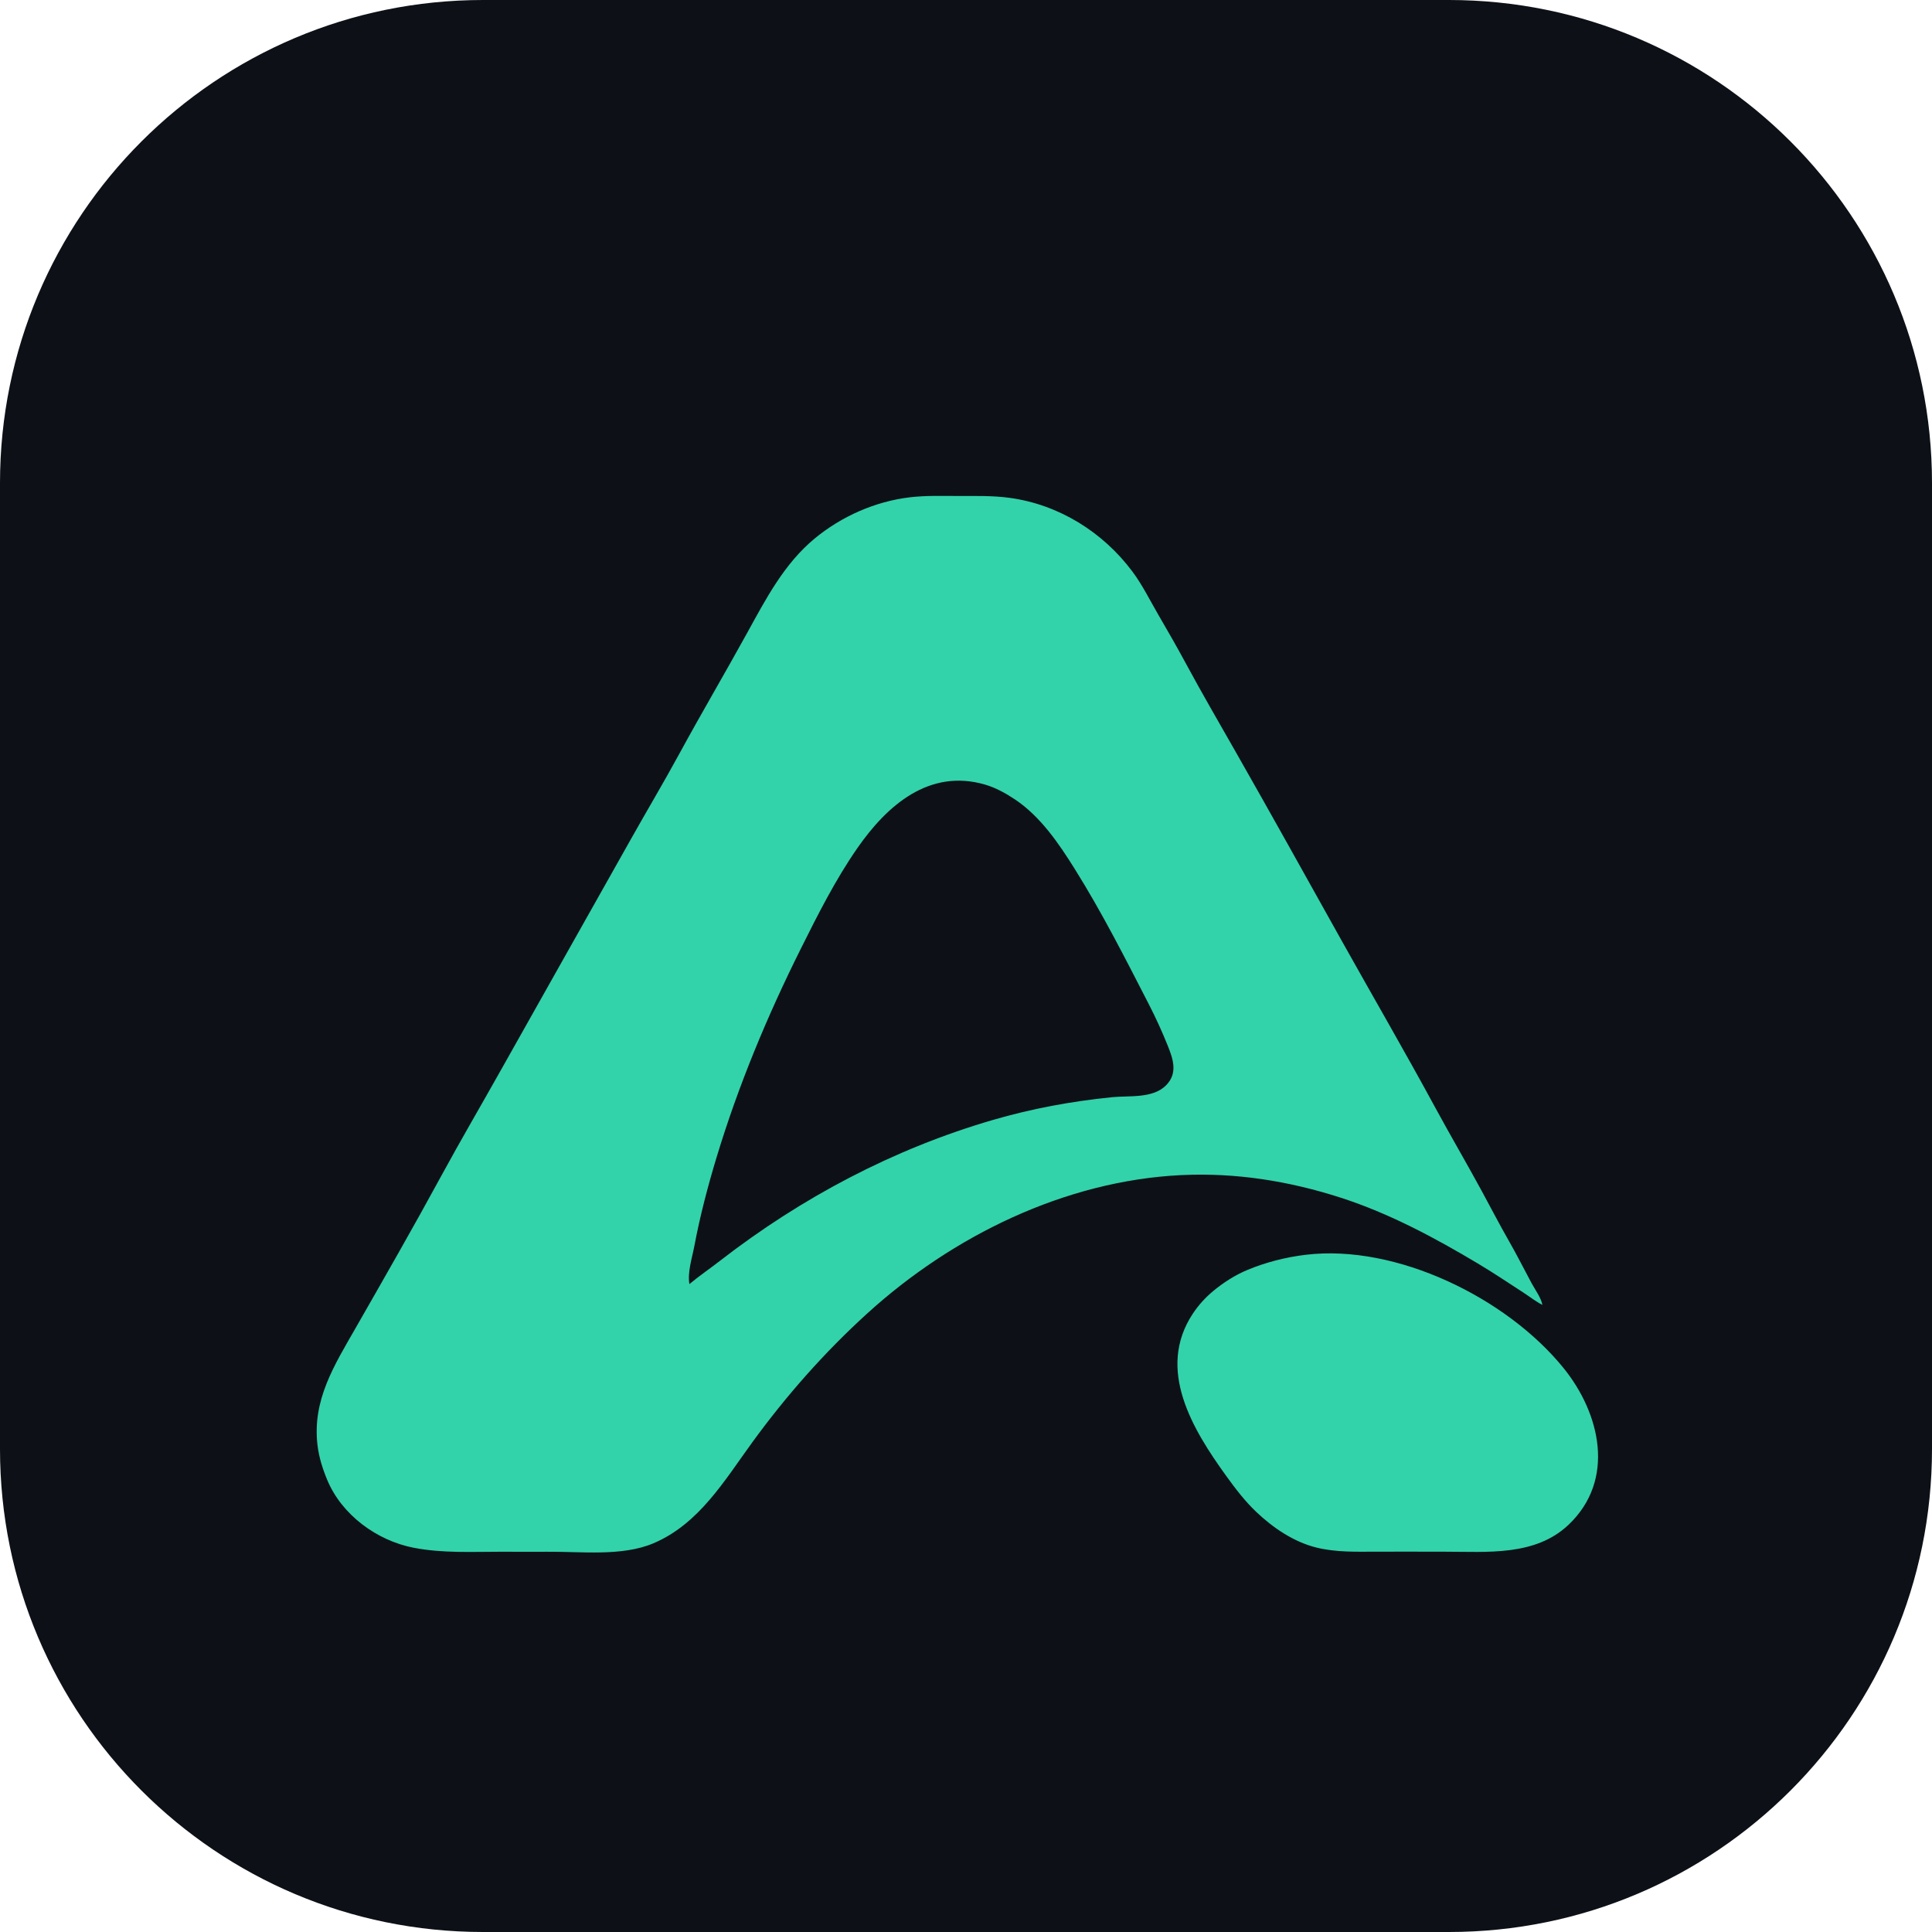
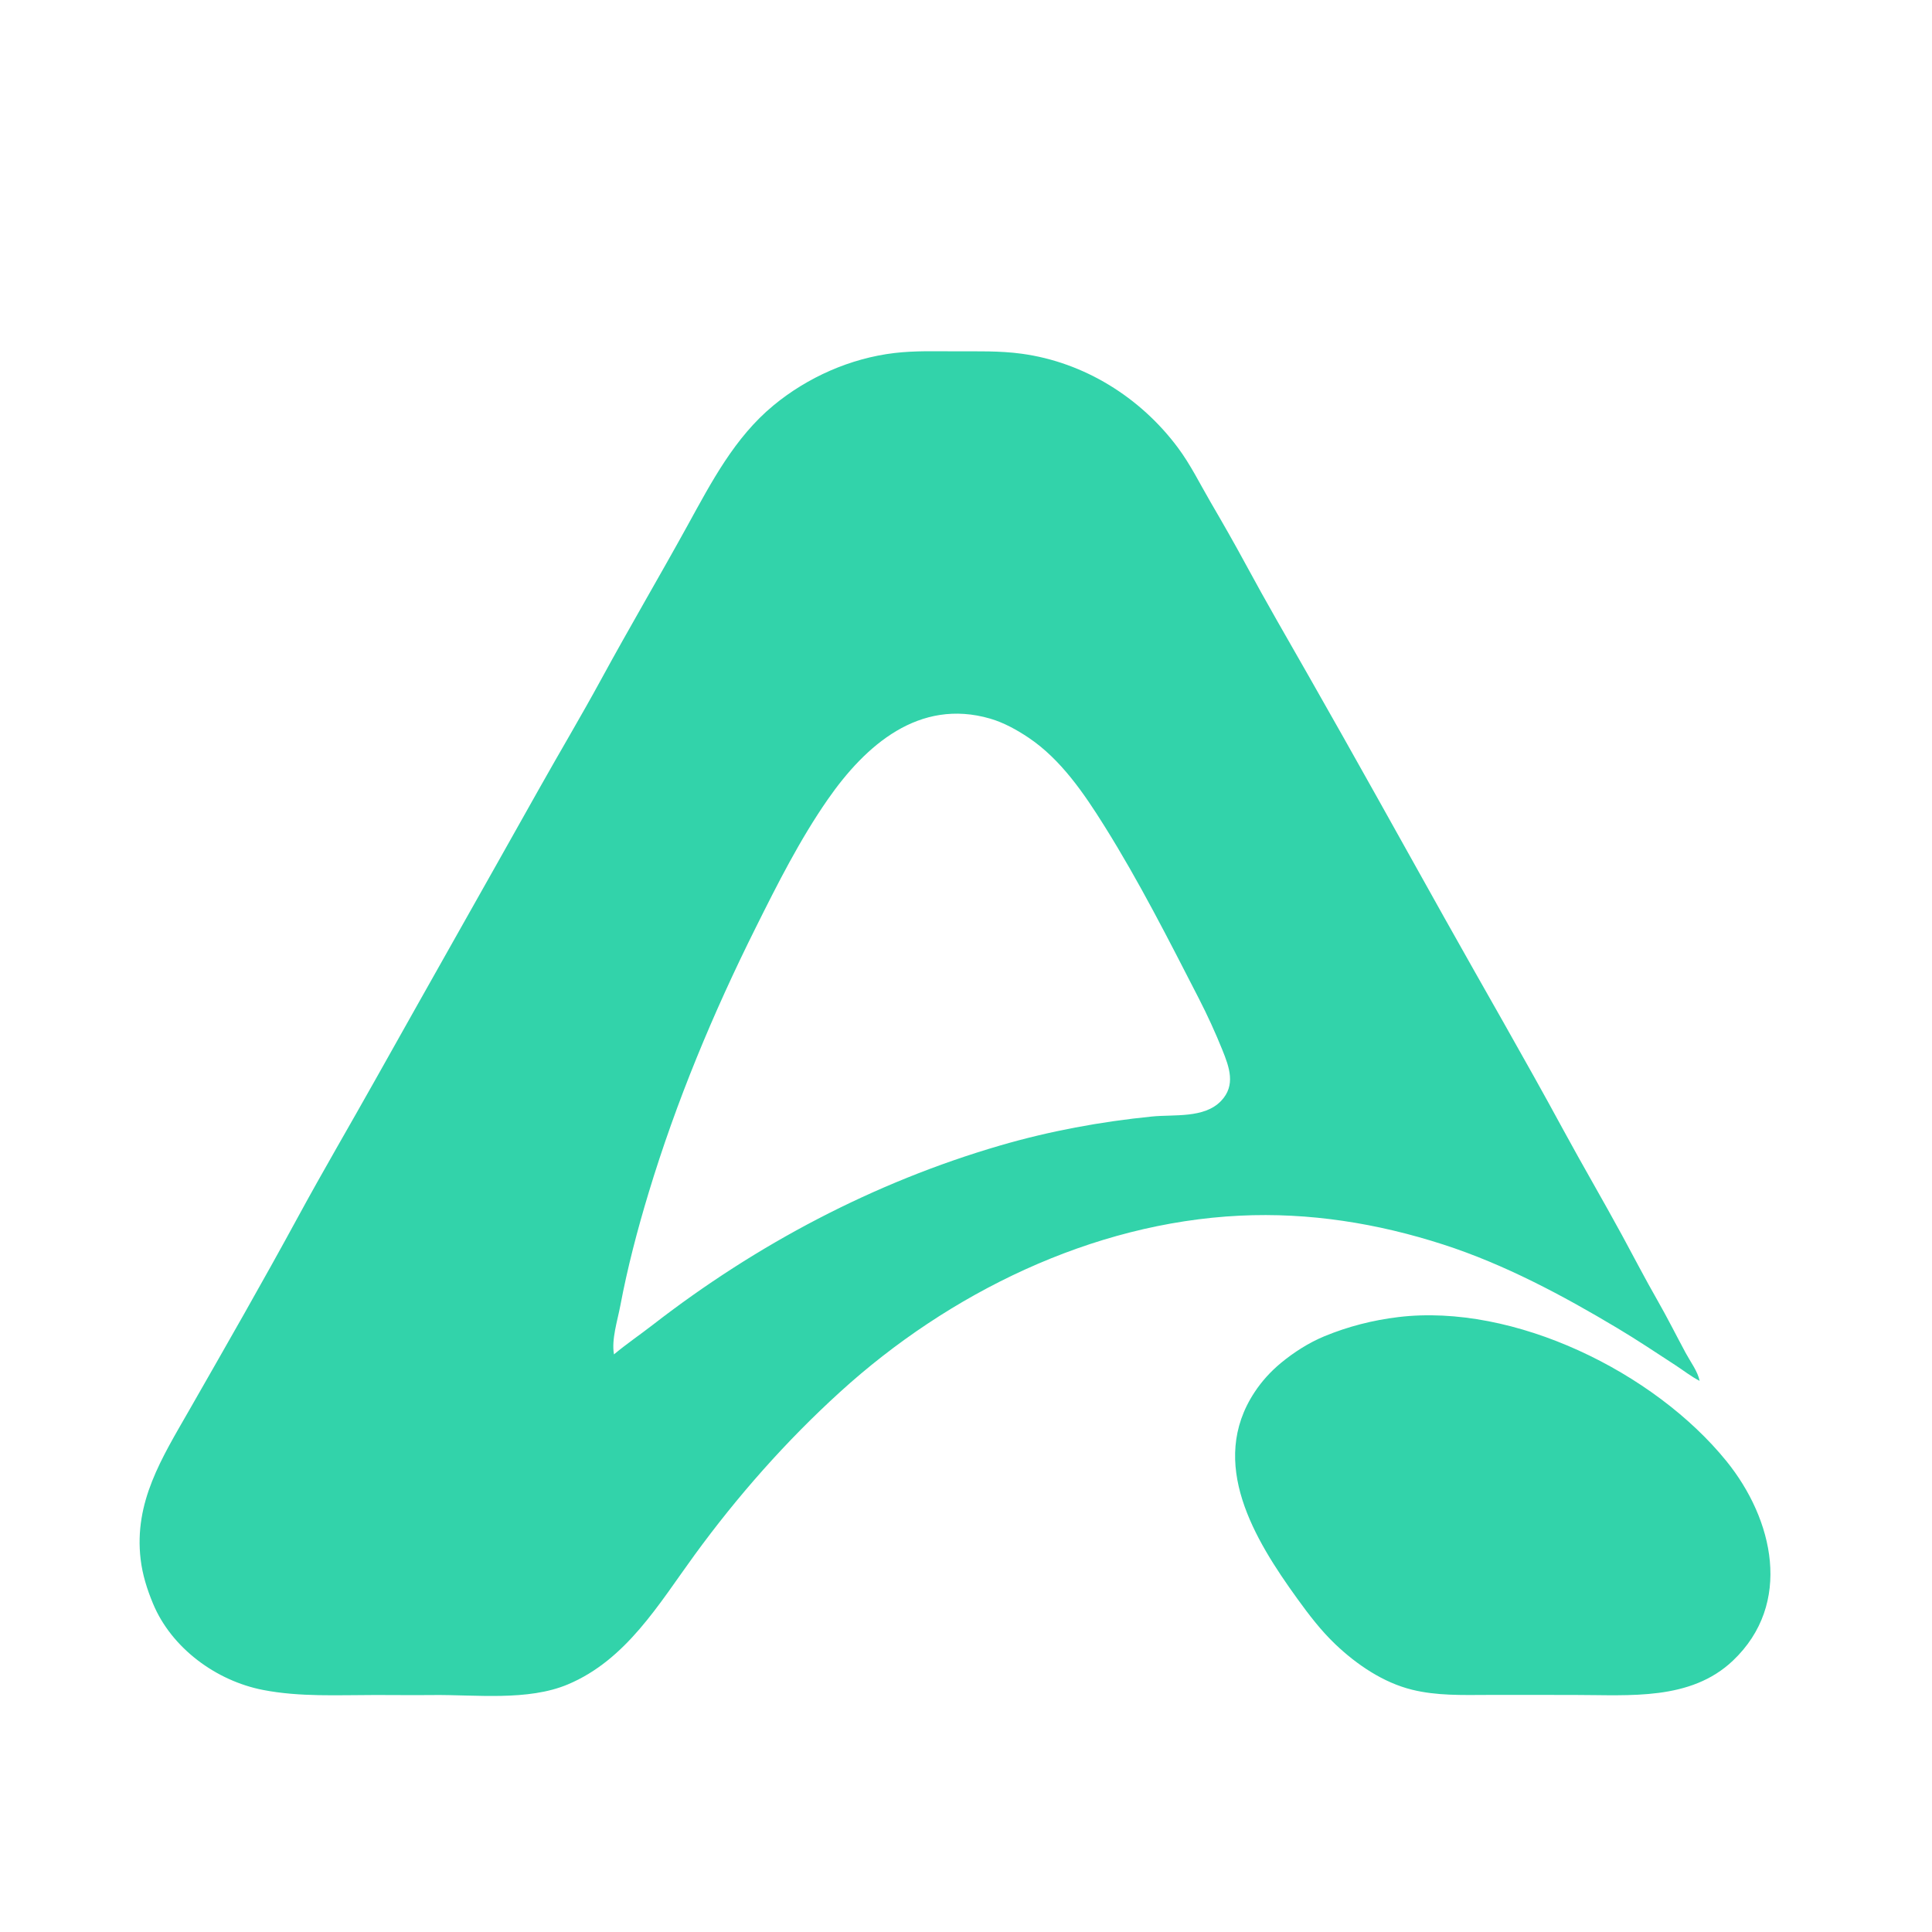
<svg xmlns="http://www.w3.org/2000/svg" viewBox="0 0 32 32">
-   <rect width="32" height="32" rx="8" fill="#0d1117" />
-   <svg x="5" y="6" width="22" height="22" viewBox="110 194 886 728">
+   <svg x="2" y="3" width="28" height="28" viewBox="110 194 886 728">
    <path d="M937.5 743.8C933.02 741.51 929.07 738.35 924.86 735.61C914.78 729.04 904.67 722.29 894.34 716.12C865.57 698.92 835.22 682.71 803.22 672.36C768.69 661.19 732.86 655.44 696.5 657.21C618.97 660.99 543.98 697.77 487.06 749.55C458.69 775.35 433.23 804.18 410.65 835.17C391.96 860.82 374.91 889.99 344.37 902.86C323.33 911.73 295.94 908.2 273.5 908.45C263.5 908.56 253.5 908.43 243.5 908.43C223.89 908.43 203.89 909.54 184.55 905.78C160.03 901.01 136.61 883.87 126.91 860.53C123.8 853.05 121.37 845.37 120.42 837.31C116.86 807.28 131.55 784.21 145.8 759.3C165.1 725.56 184.51 691.74 203.07 657.58C216.16 633.5 230.04 609.86 243.44 585.95C271.92 535.16 300.65 484.47 329.16 433.67C339.92 414.49 351.21 395.57 361.73 376.25C376.47 349.15 392.15 322.56 407.03 295.54C419.57 272.77 431.69 249.42 452.08 232.56C469.93 217.81 492.45 207.82 515.5 205.09C526.11 203.84 536.84 204.18 547.5 204.21C559.1 204.23 570.66 203.89 582.19 205.46C614.85 209.91 644.33 228.27 663.96 254.57C670.68 263.56 675.58 273.63 681.21 283.29C687.49 294.05 693.71 304.91 699.63 315.87C710.32 335.67 721.65 355.16 732.79 374.71C756.67 416.6 780.08 458.78 803.61 500.88C824.4 538.06 845.81 574.92 866.12 612.37C876.17 630.89 886.85 649.1 896.91 667.61C903.01 678.82 908.88 690.21 915.22 701.28C920.49 710.46 925.22 719.95 930.25 729.27C932.64 733.7 936.55 738.92 937.5 743.8ZM368.5 729.91C375.06 724.43 382.13 719.63 388.88 714.4C443.22 672.25 504.75 639.71 570.86 620.44C596.82 612.87 623.61 607.92 650.5 605.24C662.06 604.08 677.81 606.29 686.63 597.13C694.54 588.93 691 579.37 687.31 570.22C683.63 561.11 679.54 552.17 675.05 543.42C659.32 512.83 643.81 482.16 625.53 452.97C614.9 435.99 602.71 418.04 585.78 406.69C579.69 402.6 572.74 398.76 565.68 396.71C528.43 385.88 500.33 410.6 480.55 439.06C465.93 460.1 454.18 483.4 442.78 506.28C420.46 551.02 401.15 597.34 386.66 645.23C380.76 664.73 375.59 684.43 371.81 704.46C370.33 712.29 367.11 722.1 368.5 729.91ZM779.6 710.36C840.15 703.06 913.73 739.16 951.59 785.91C976.23 816.34 986.42 860.57 954.93 890.44C932.72 911.52 900.69 908.41 872.5 908.41C857.17 908.41 841.83 908.33 826.5 908.39C813.17 908.44 799.77 908.87 786.74 905.65C771.62 901.91 757.79 892.49 746.63 881.89C739.03 874.66 732.7 866.35 726.58 857.88C704.23 826.92 679.74 786.87 704.24 749.73C708.04 743.96 712.67 738.88 717.98 734.47C724.73 728.87 732.73 723.76 740.86 720.4C753.22 715.29 766.34 711.95 779.6 710.36Z" fill="#32d3aa" fill-rule="evenodd" />
  </svg>
</svg>
